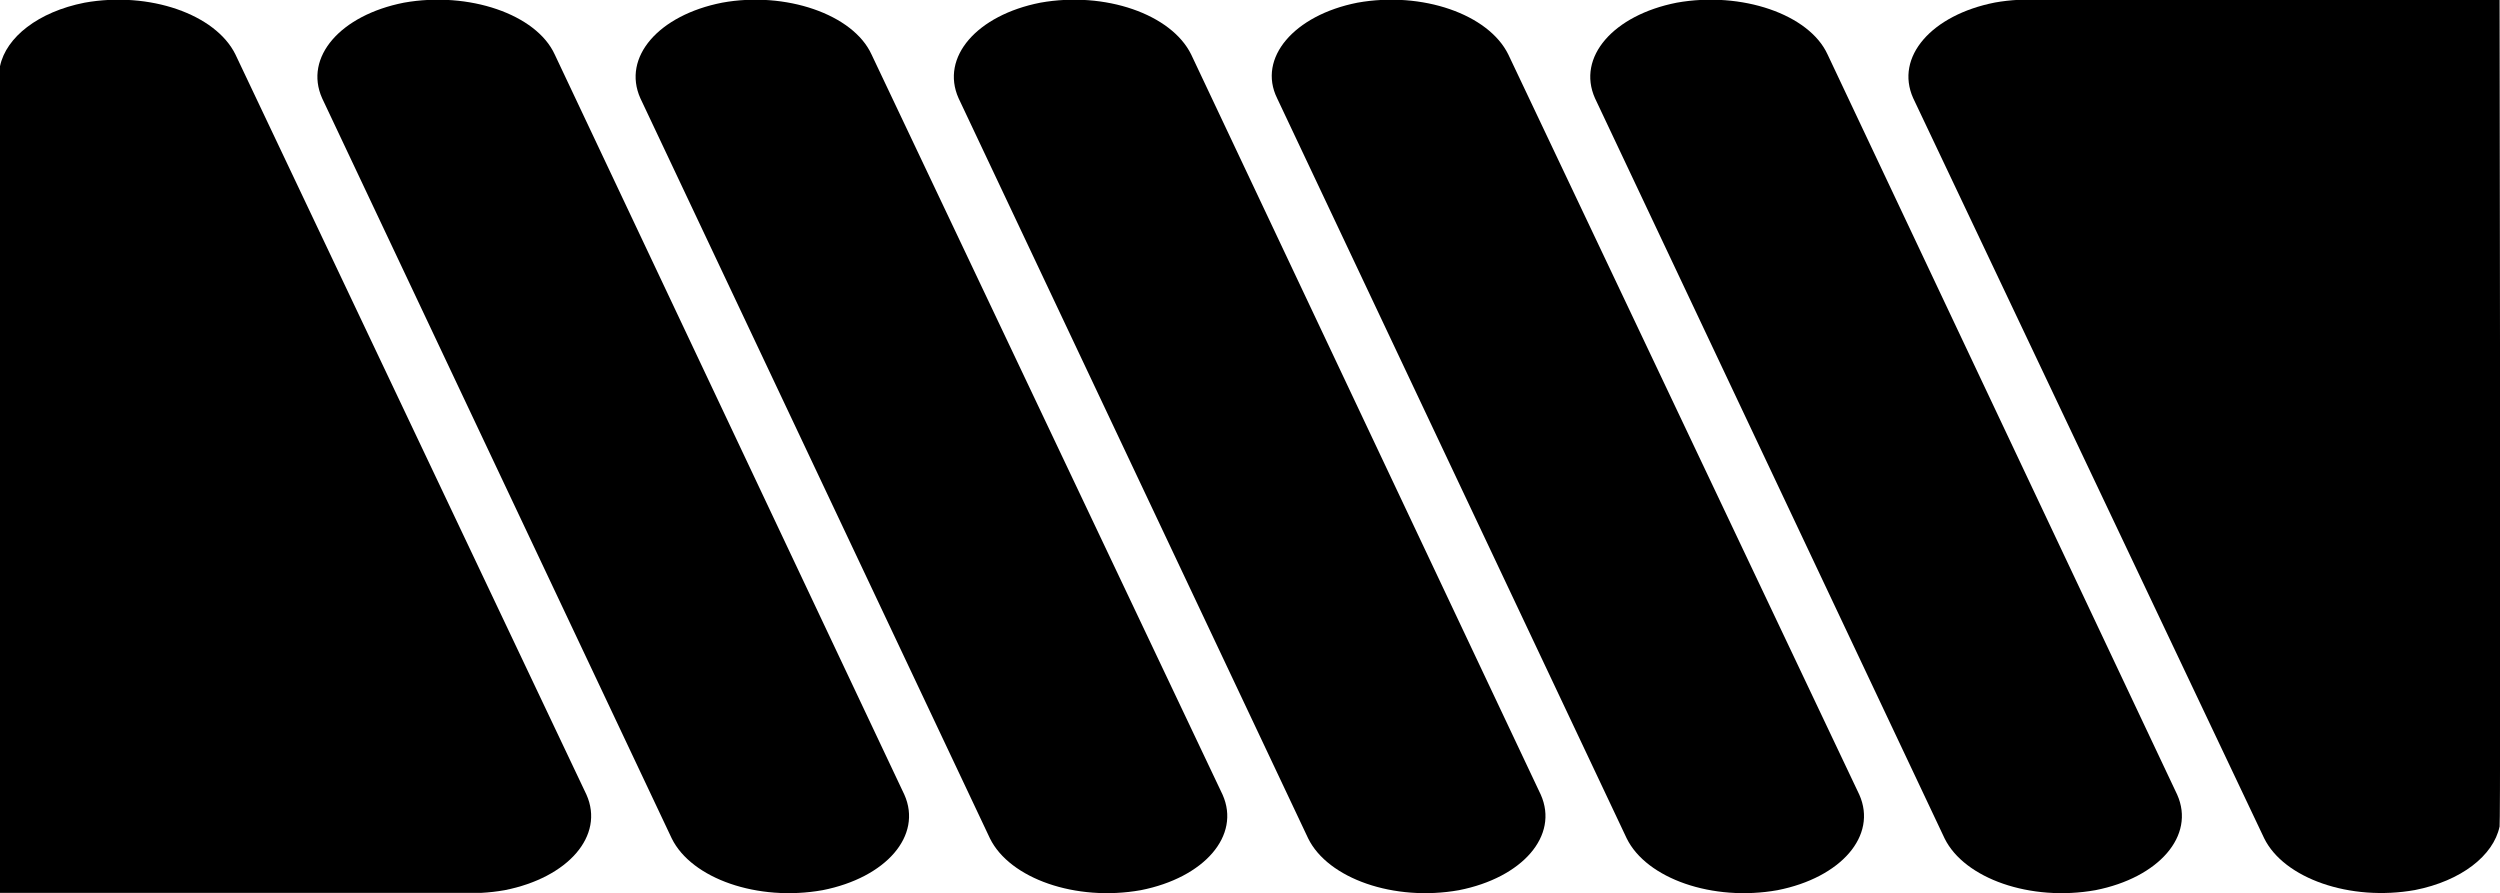
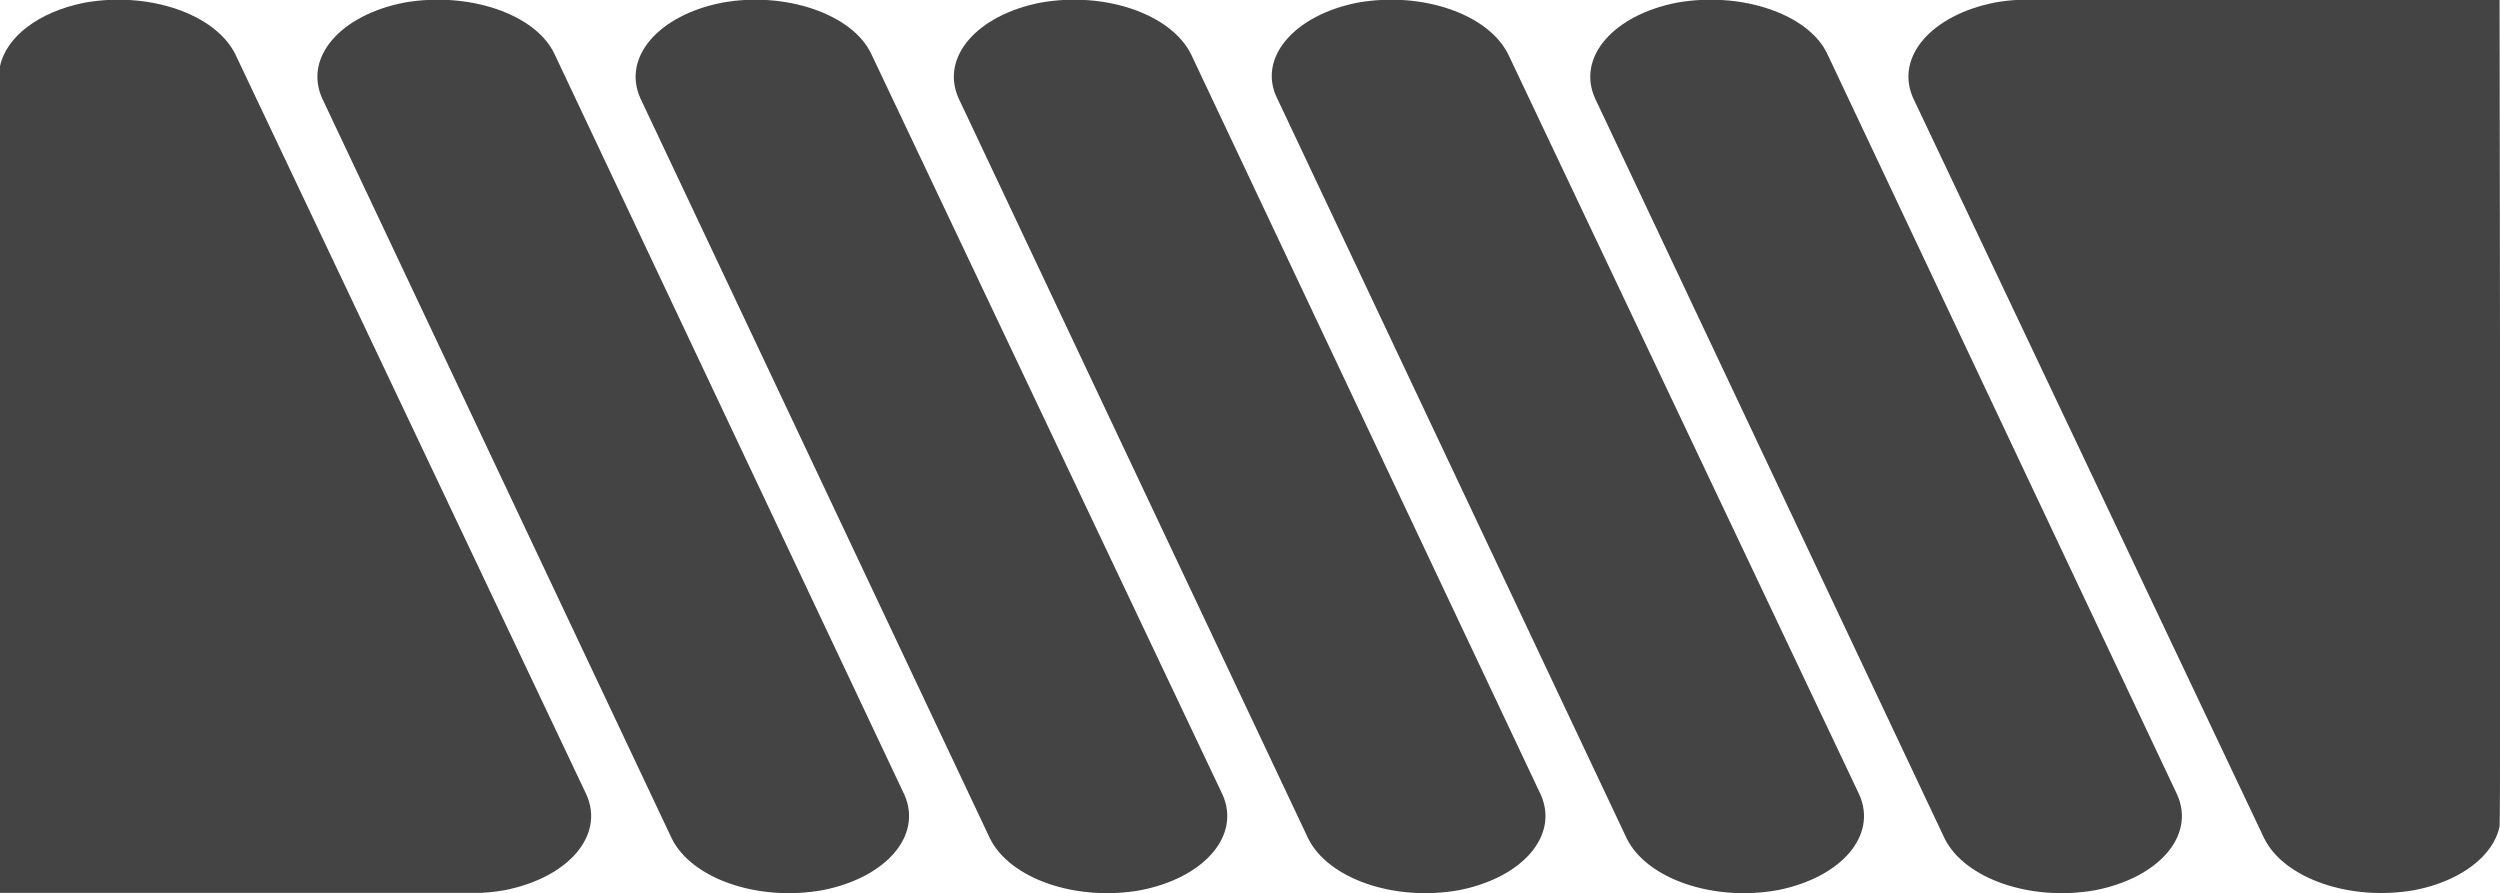
- <svg xmlns="http://www.w3.org/2000/svg" version="1.1" id="Layer_1" x="0px" y="0px" width="280px" height="100px" viewBox="0 0 280 100" preserveAspectRatio="none" enable-background="new 0 0 280 100" xml:space="preserve">
+ <svg xmlns="http://www.w3.org/2000/svg" version="1.1" id="Layer_1" x="0px" y="0px" width="280px" height="100px" viewBox="0 0 280 100" preserveAspectRatio="none" enable-background="new 0 0 280 100" xml:space="preserve" fill="#444444">
  <path d="M214.272,10.983l39.314,82.9c2.209,4.5,9.631,7.1,16.893,5.801c5.201-1.025,8.781-3.873,9.468-7.09l0.007,0.012v-0.041  c0.148-0.709,0-92.582,0-92.582h-53.911l0,0c-0.867,0.047-1.741,0.144-2.612,0.3C216.325,1.683,212.22,6.383,214.272,10.983z" />
  <path d="M62.129,6.1C60.077,1.6,52.499-1,45.235,0.3C38.13,1.7,34.025,6.4,36.077,11l39.157,82.9c2.21,4.5,9.631,7.1,16.895,5.8  c7.105-1.4,11.209-6.101,9.158-10.7L62.129,6.1z" />
  <path d="M133.41,6.1c-2.209-4.5-9.63-7.1-16.894-5.8c-7.104,1.4-11.209,6.1-9.157,10.7l39.156,82.9c2.209,4.5,9.631,7.1,16.893,5.8  c7.105-1.4,11.211-6.101,9.157-10.7L133.41,6.1z" />
  <path d="M97.611,6.1C95.559,1.6,87.98-1,80.875,0.3C73.77,1.7,69.664,6.4,71.718,11l39.156,82.9c2.211,4.5,9.631,7.1,16.896,5.8  c7.104-1.4,11.208-6.101,9.157-10.7L97.611,6.1z" />
  <path d="M204.688,6.1c-2.052-4.5-9.632-7.1-16.894-5.8c-7.105,1.4-11.208,6.1-9.156,10.7l39.156,82.9  c2.212,4.5,9.631,7.1,16.893,5.8c7.105-1.4,11.211-6.101,9.157-10.7L204.688,6.1z" />
  <path d="M168.929,6.1c-2.212-4.5-9.631-7.1-16.895-5.8c-7.104,1.4-11.211,6.2-8.999,10.7l39.156,82.9  c2.209,4.5,9.631,7.1,16.893,5.8c7.104-1.4,11.209-6.101,9.157-10.7L168.929,6.1z" />
  <path d="M65.682,89L26.368,6.1C24.158,1.6,16.737-1,9.474,0.3C4.273,1.325,0.693,4.173,0.007,7.39L0,7.378v0.04  C-0.148,8.128,0,100,0,100h53.911l0,0c0.867-0.047,1.741-0.144,2.612-0.3C63.628,98.3,67.734,93.6,65.682,89z" />
</svg>
